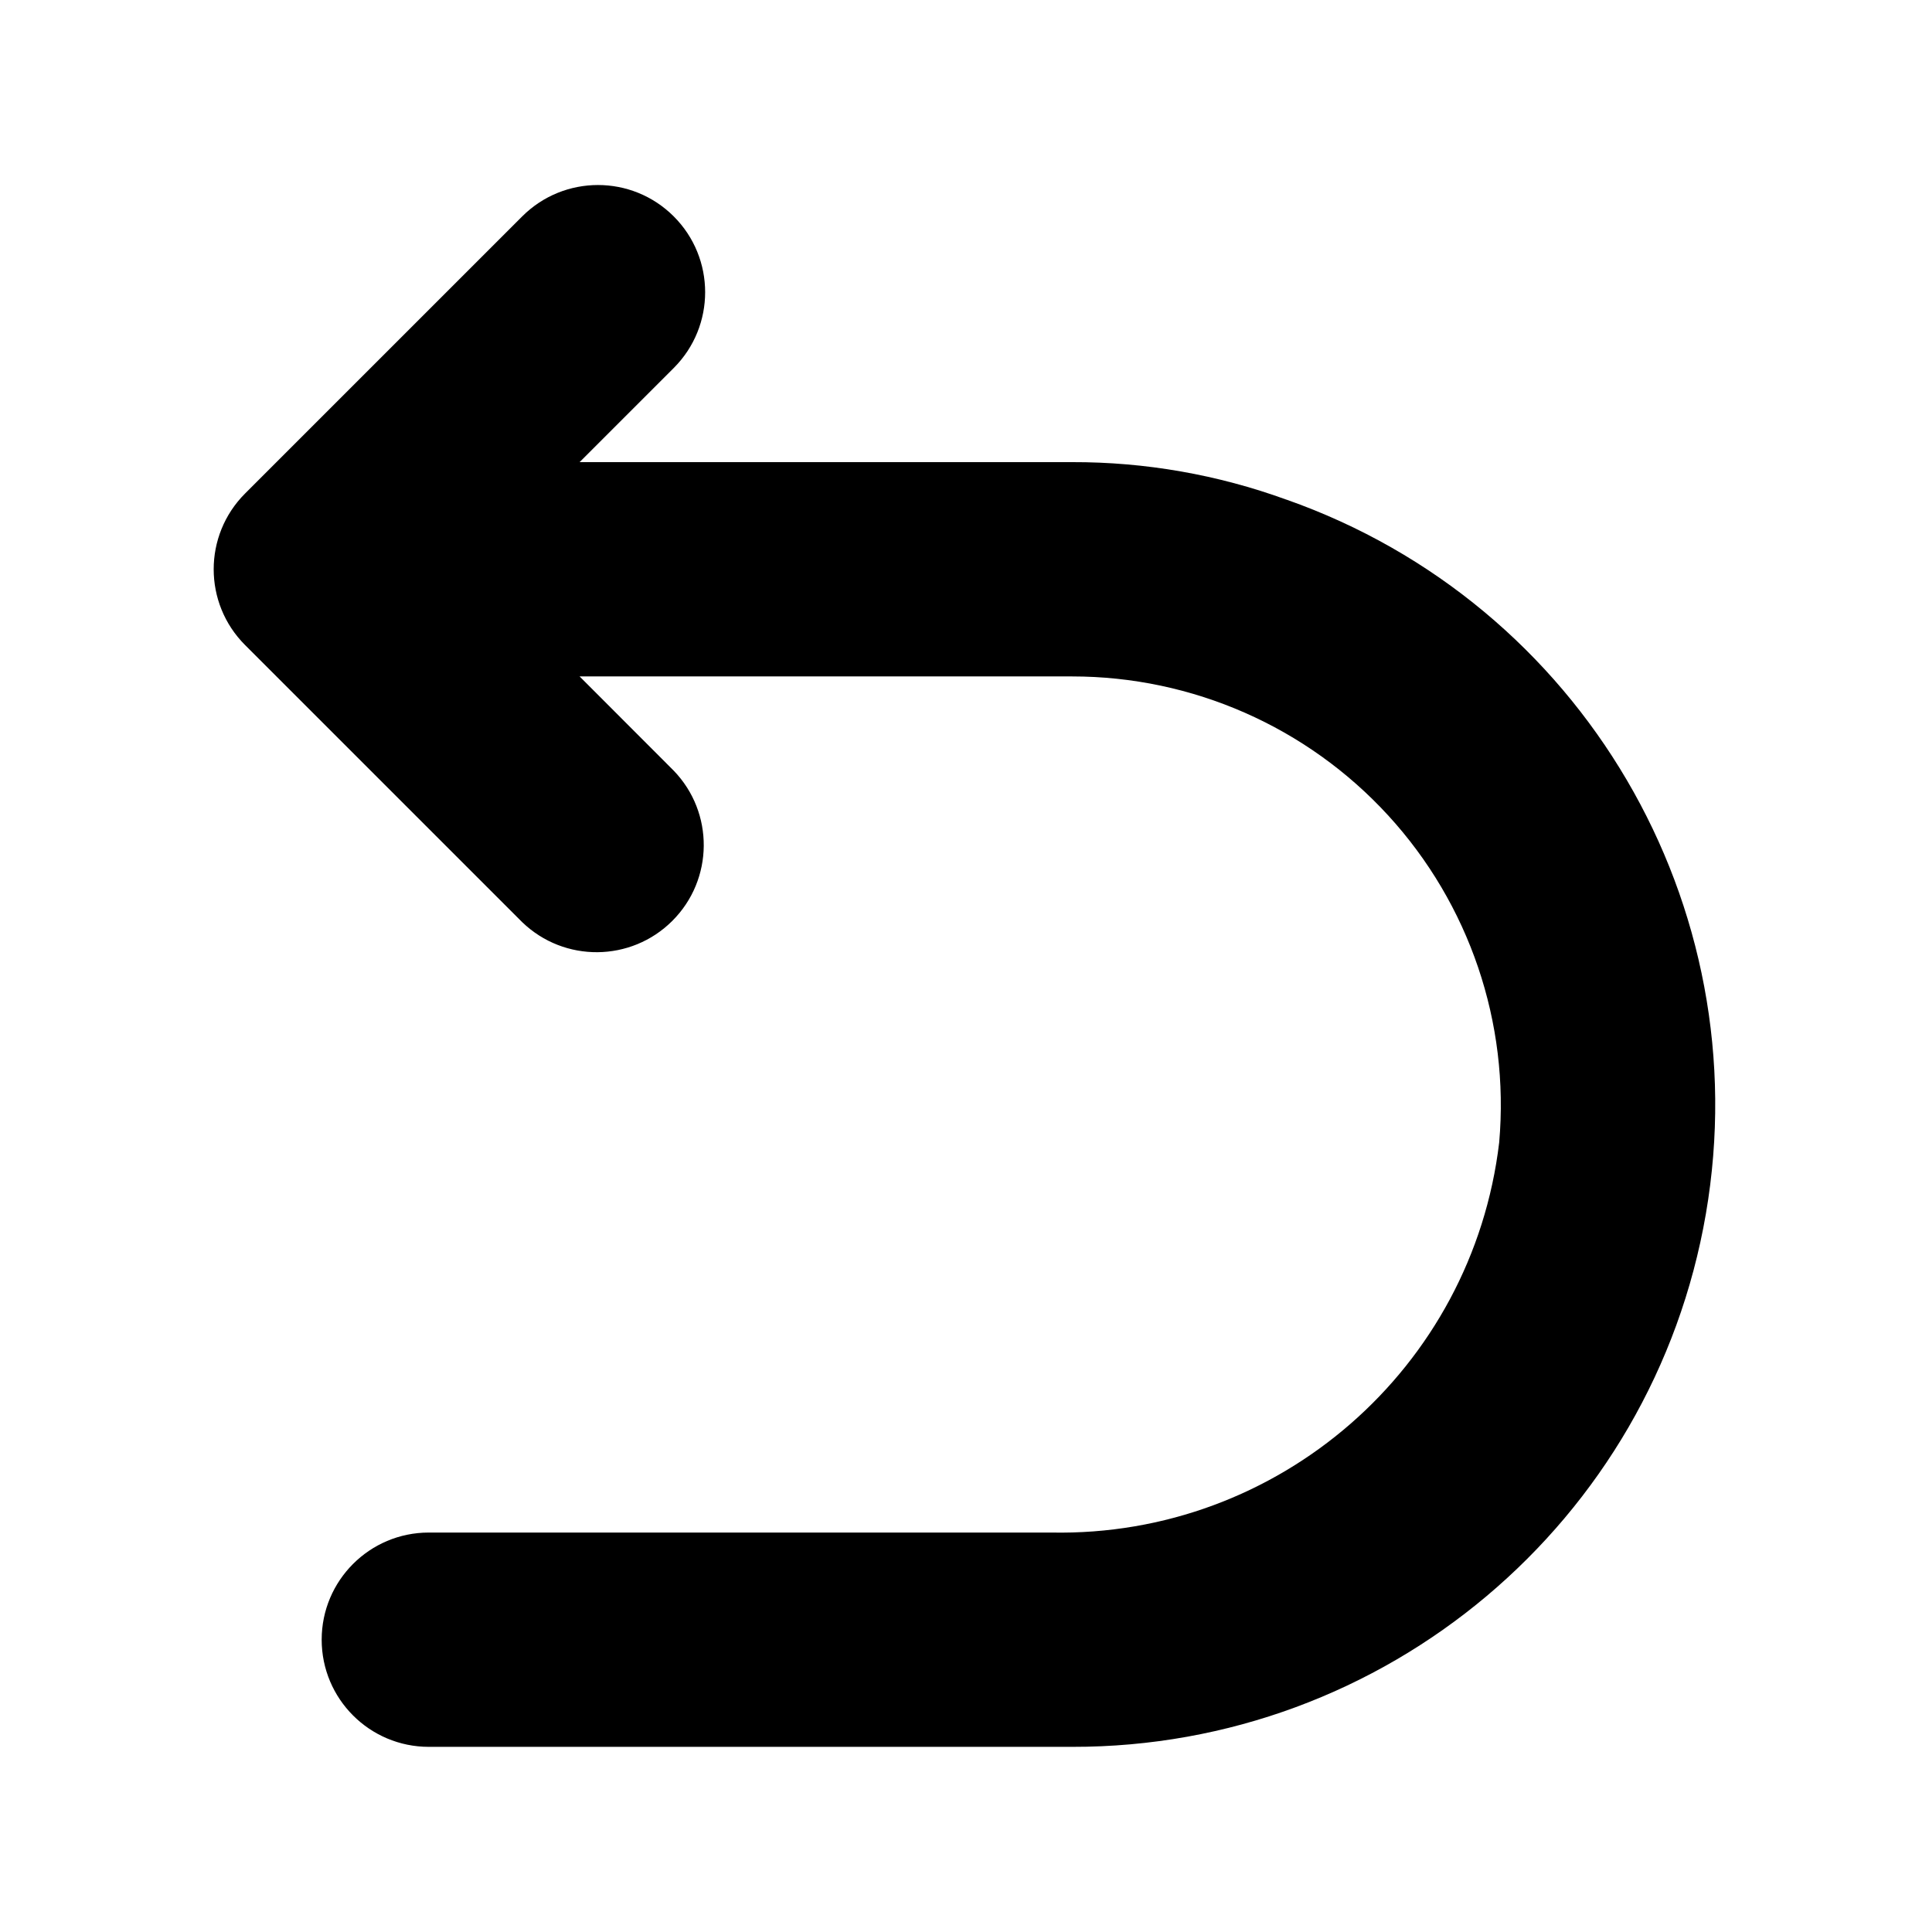
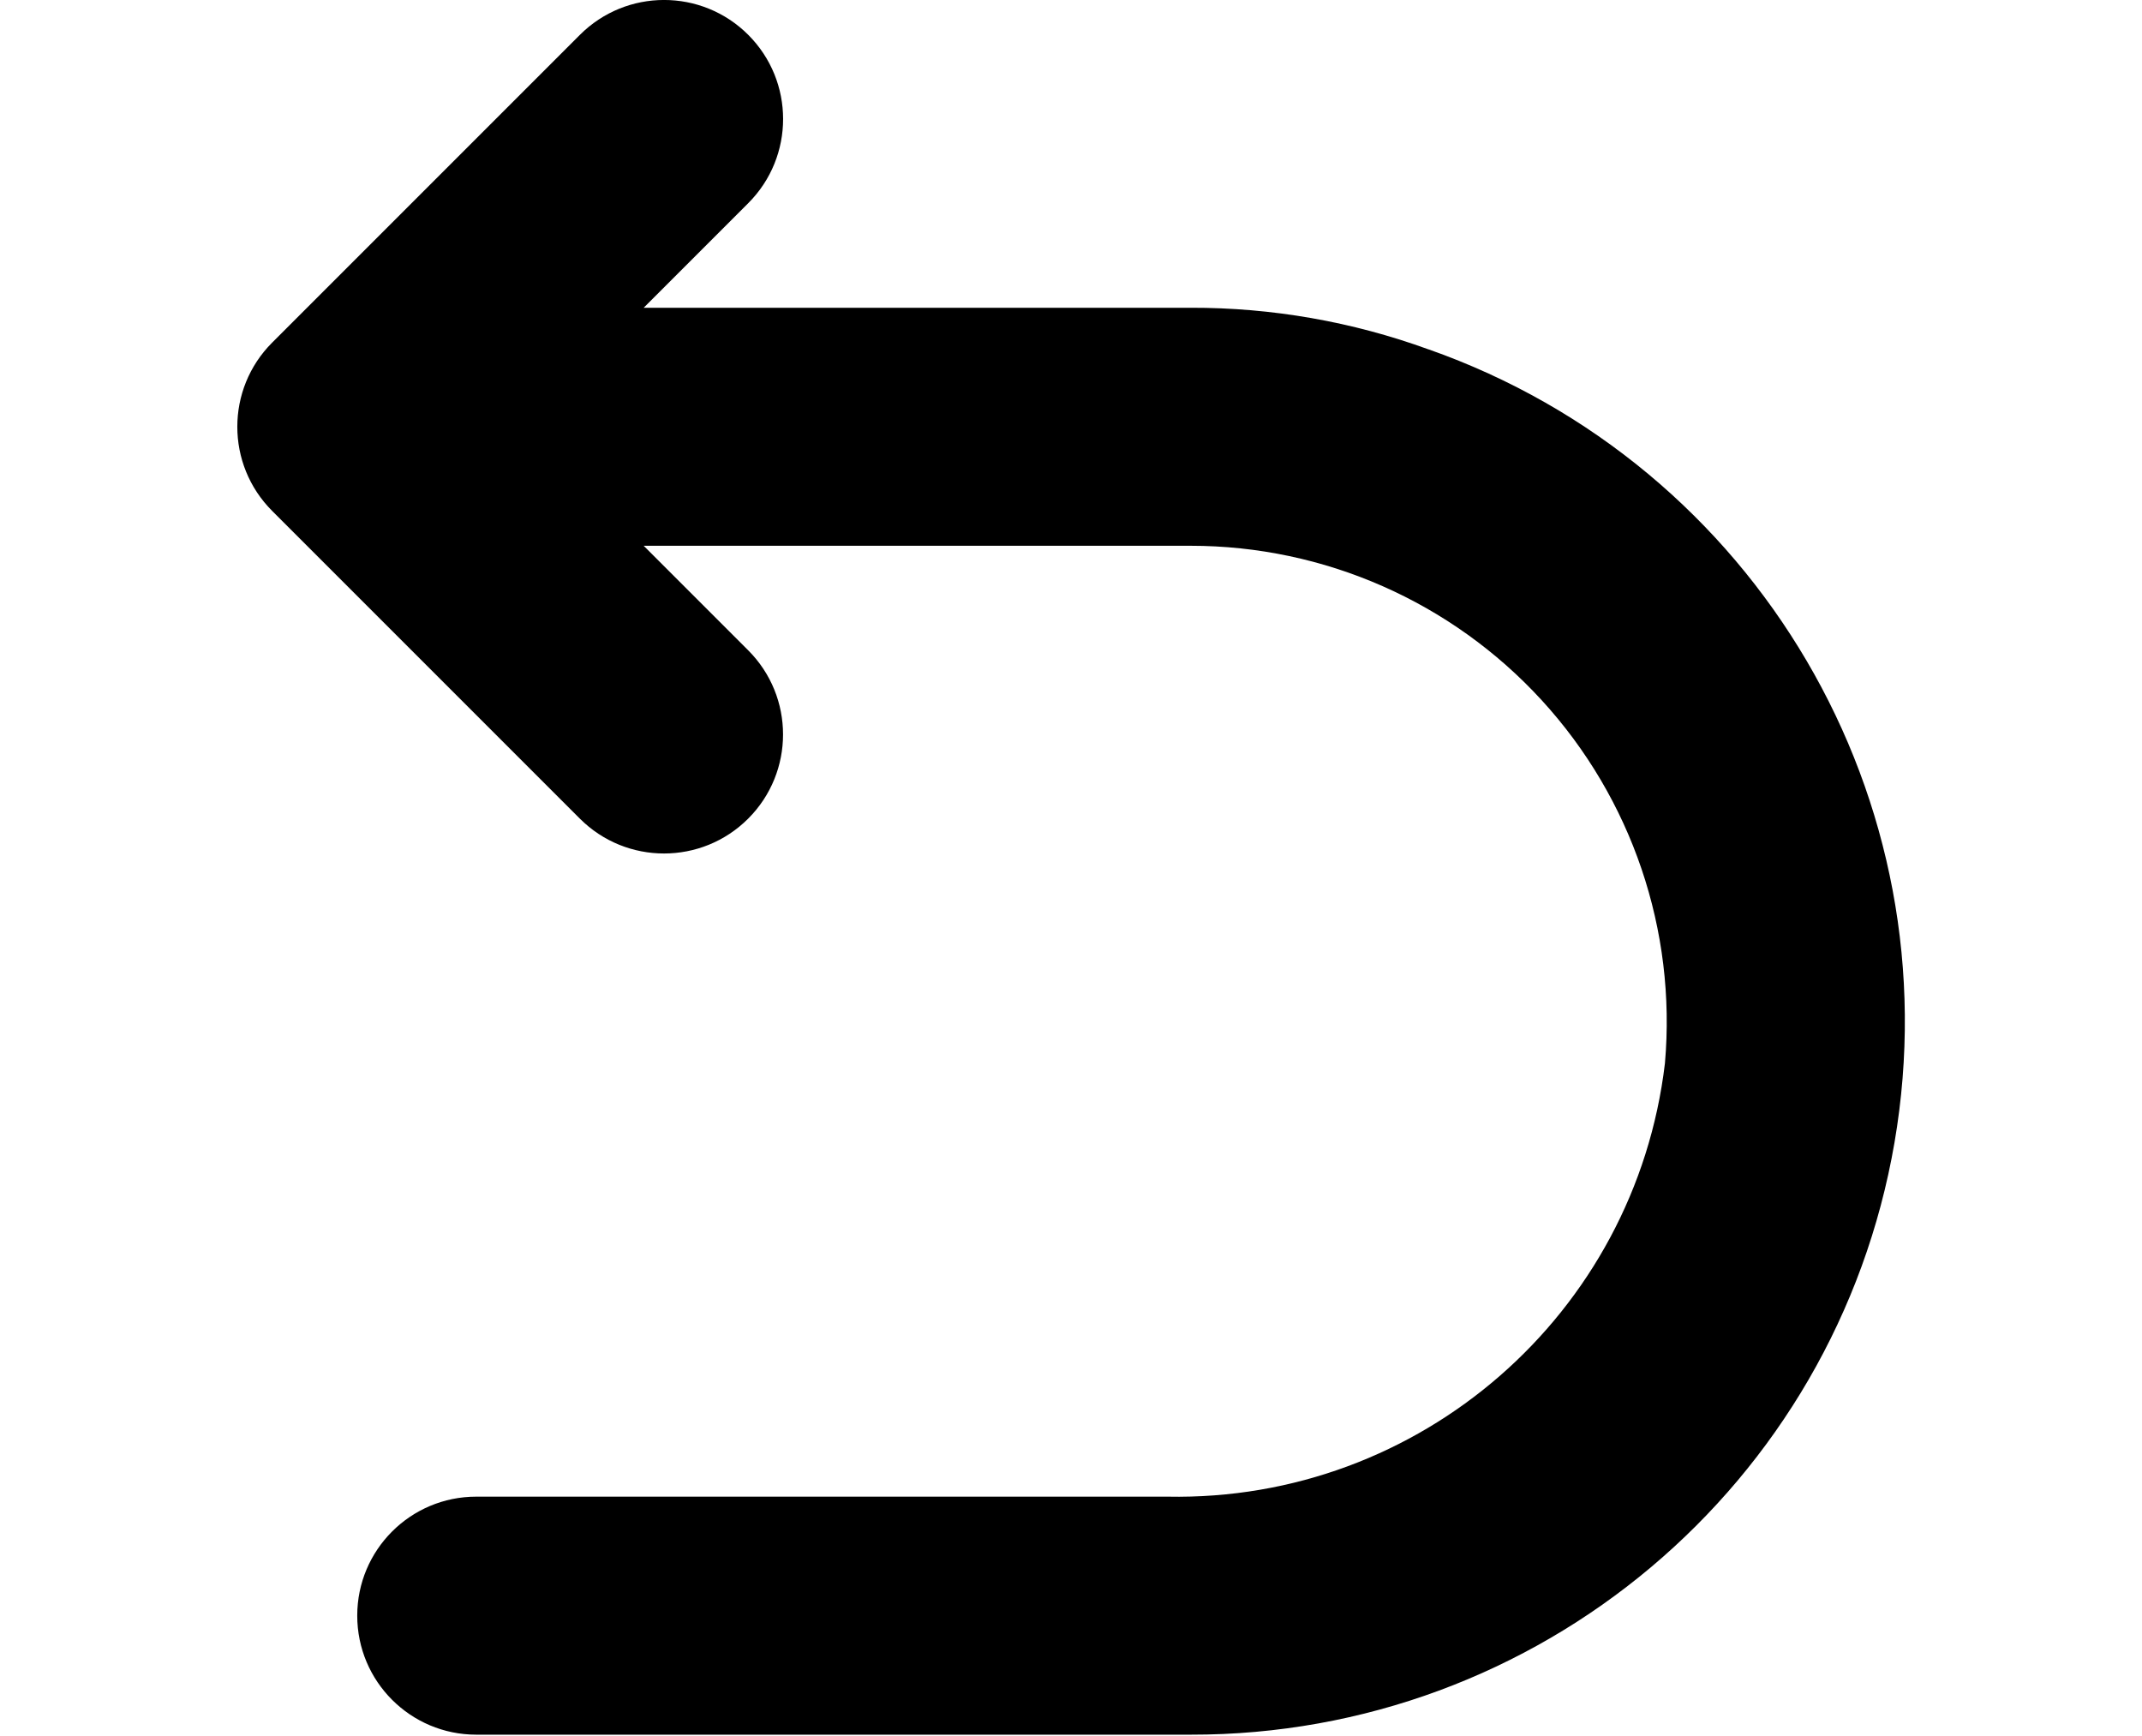
- <svg xmlns="http://www.w3.org/2000/svg" width="18" height="18.031" viewBox="0 0 18 18.031">
-   <path d="M12.005,4.663a5.803,5.803,0,0,0-2-.35H5.409l.879-.879A1,1,0,0,0,4.873,2.02L2.287,4.606a1,1,0,0,0,0,1.414l.677.677L4.873,8.606A1,1,0,0,0,6.287,7.192L5.409,6.313h4.597a4,4,0,0,1,3.985,4.349A4.128,4.128,0,0,1,9.81,14.303H4.002a1,1,0,0,0-1,1v0a1,1,0,0,0,1,1h6.004a5.99,5.99,0,0,0,2-11.64Z" />
+ <svg xmlns="http://www.w3.org/2000/svg" width="18" height="14.583" viewBox="0 0 18 14.583">
+   <path d="M12.005,2.936a5.803,5.803,0,0,0-2-.35H5.409l.879-.879A1,1,0,0,0,4.873.293L2.287,2.879a1,1,0,0,0,0,1.414l.677.677L4.873,6.879A1,1,0,0,0,6.287,5.464L5.409,4.586h4.597a4,4,0,0,1,3.985,4.349,4.128,4.128,0,0,1-4.181,3.641H4.002a1,1,0,0,0-1,1v0a1,1,0,0,0,1,1h6.004a5.99,5.99,0,0,0,2-11.64Z" />
</svg>
